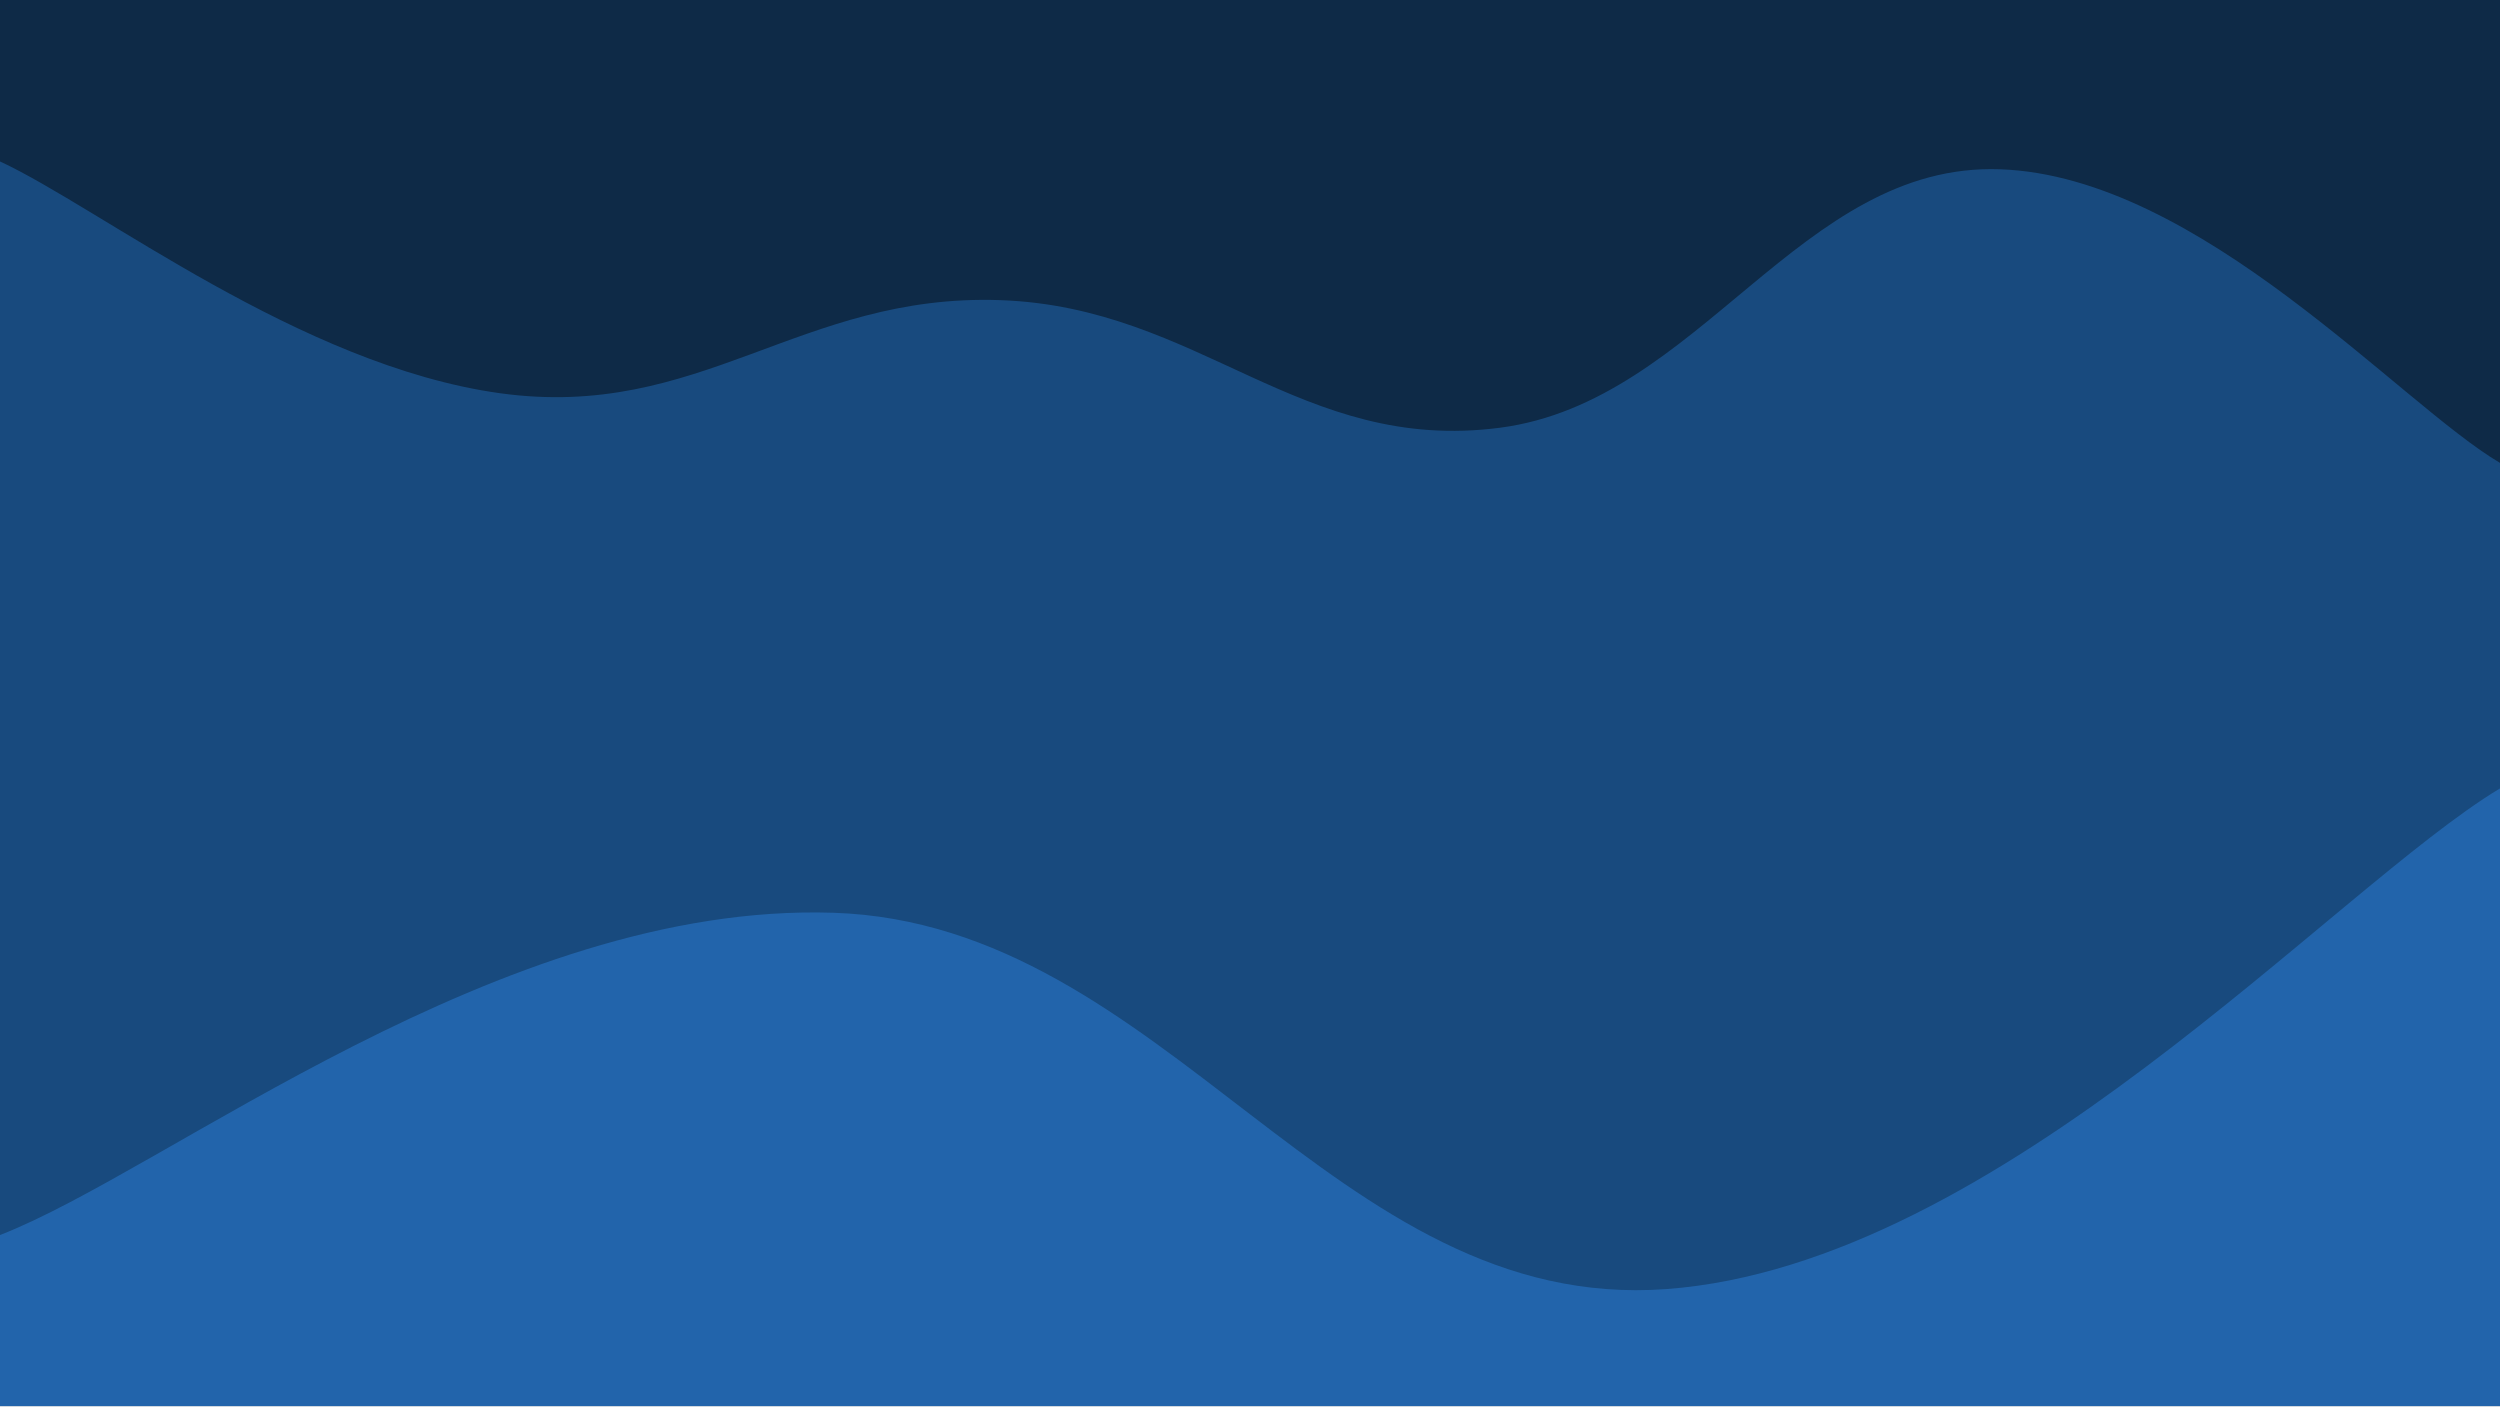
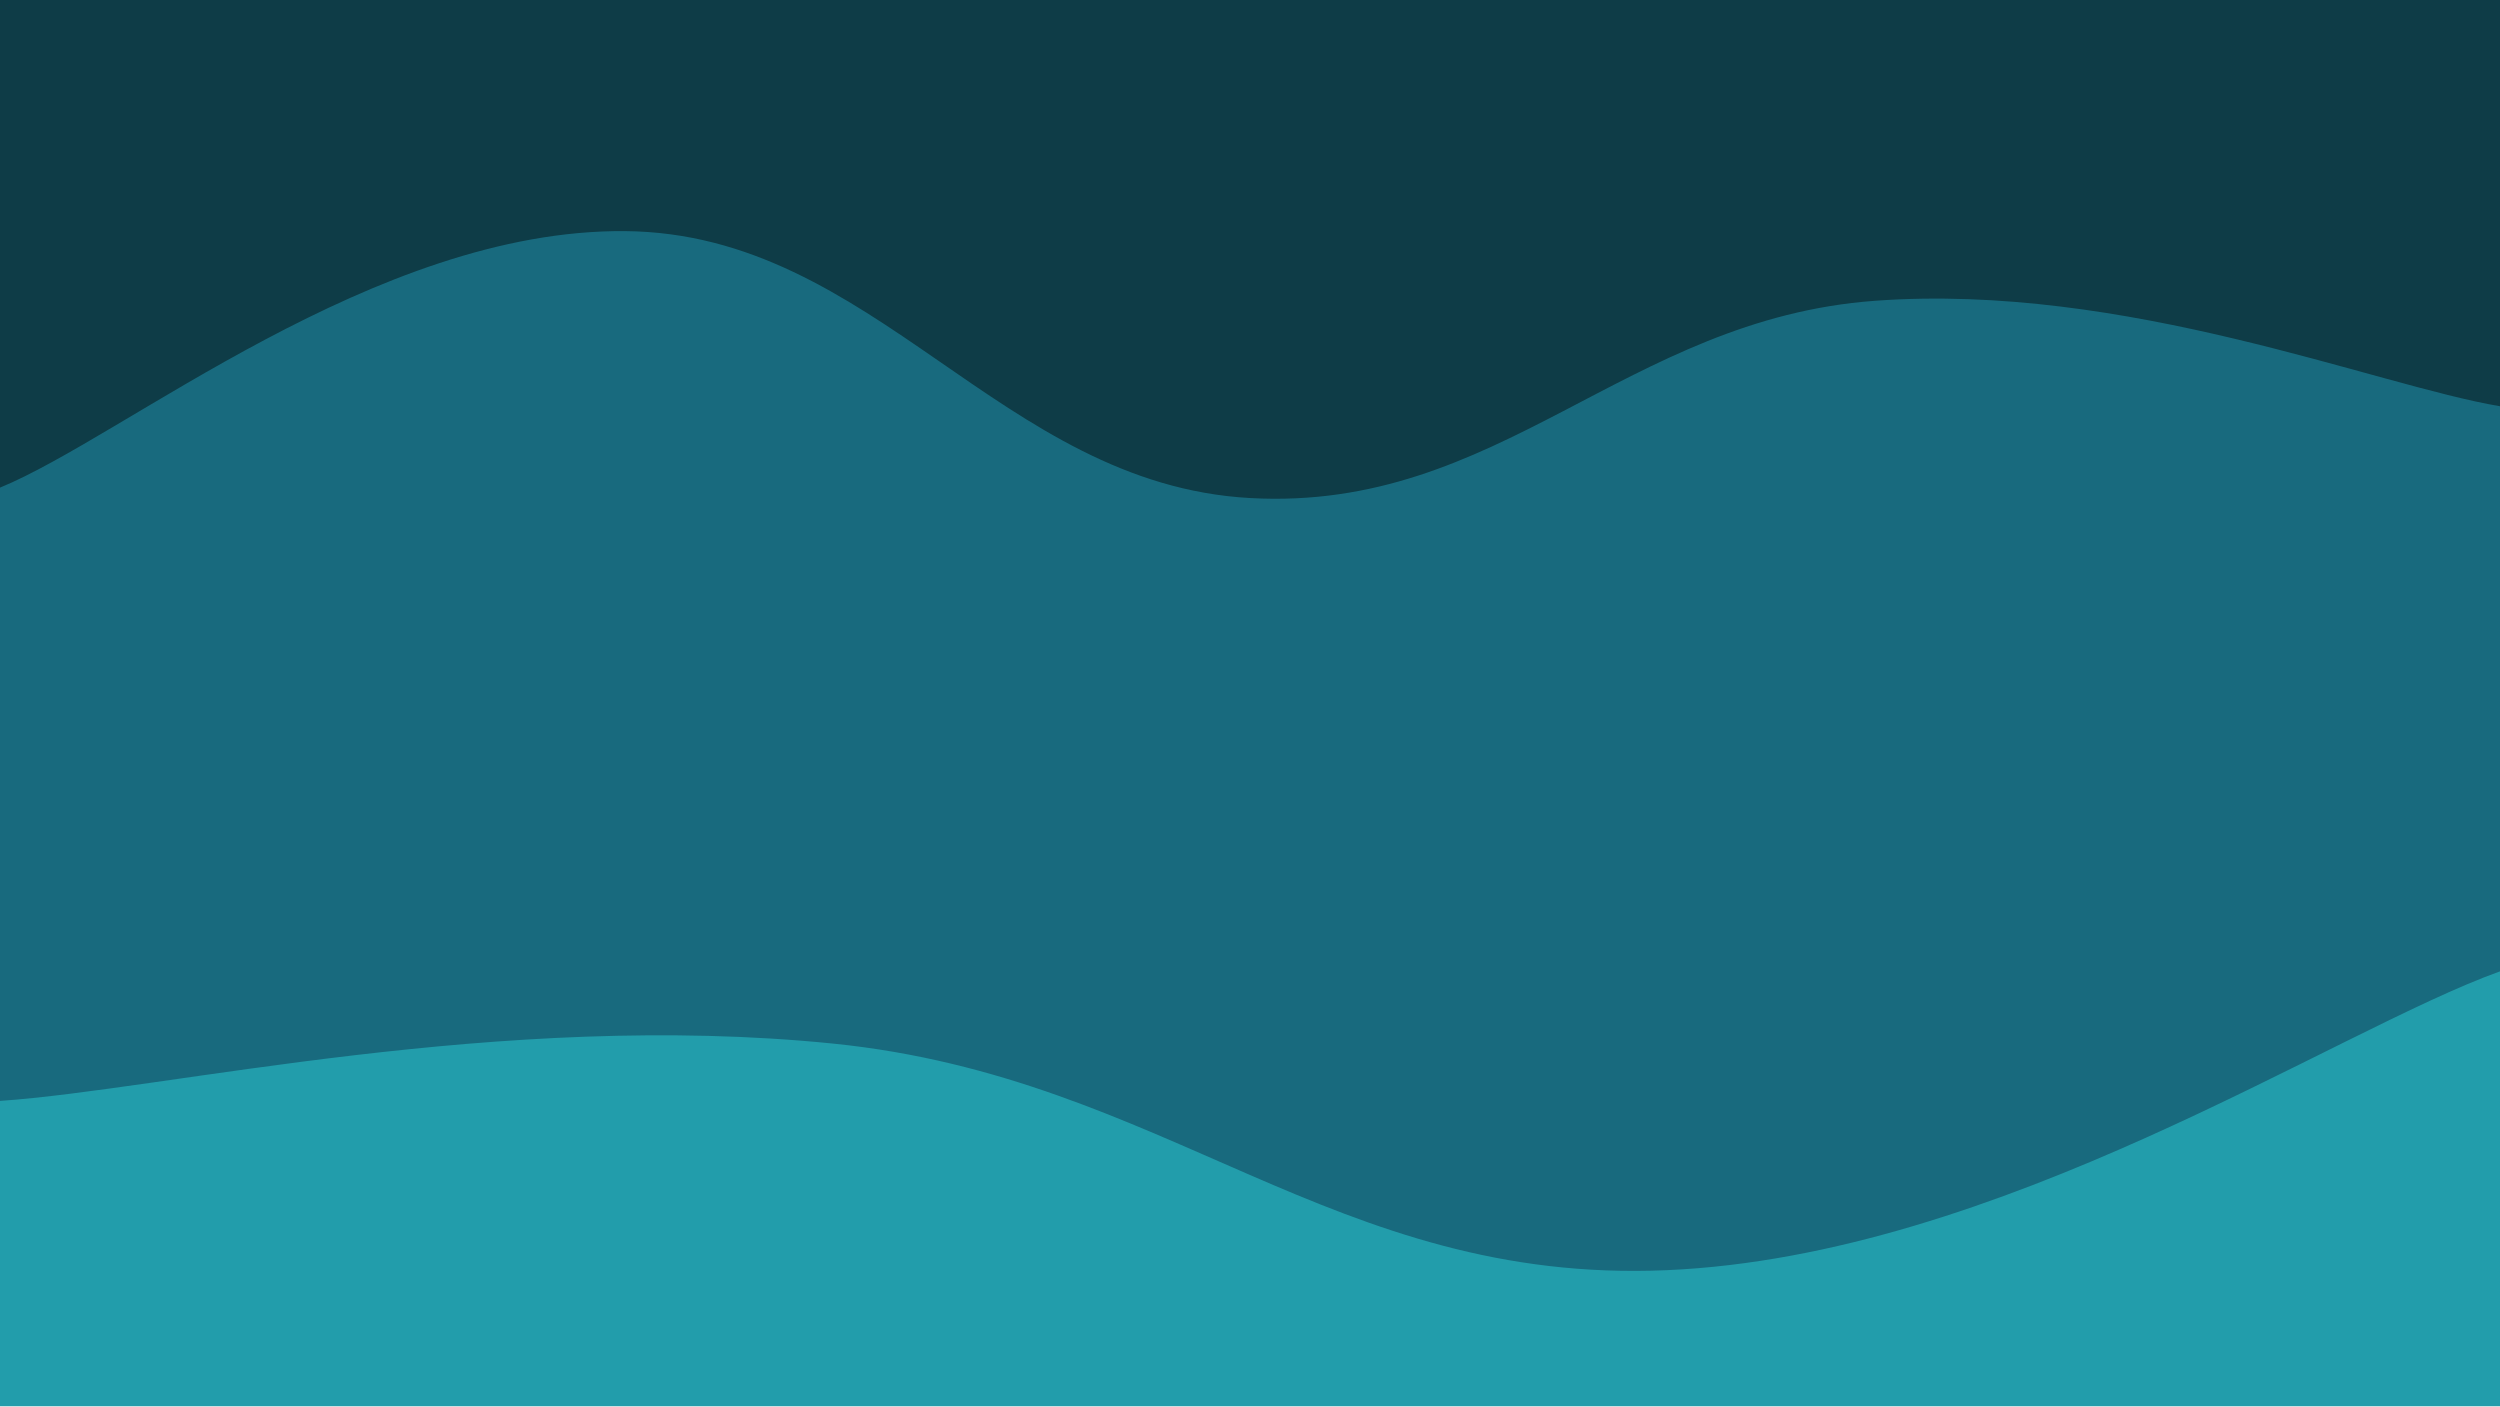
<svg xmlns="http://www.w3.org/2000/svg" version="1.1" width="3840" height="2160" preserveAspectRatio="none" viewBox="0 0 3840 2160">
-   <g mask="url(&quot;#SvgjsMask1124&quot;)" fill="none">
-     <rect width="3840" height="2160" x="0" y="0" fill="#0e2a47" />
-     <path d="M 0,248 C 153.6,319.2 460.8,561.4 768,604 C 1075.2,646.6 1228.8,450.4 1536,461 C 1843.2,471.6 1996.8,697.2 2304,657 C 2611.2,616.8 2764.8,249.2 3072,260 C 3379.2,270.8 3686.4,620.8 3840,711L3840 2160L0 2160z" fill="#184a7e" />
-     <path d="M 0,1897 C 256,1798 768,1385.4 1280,1402 C 1792,1418.6 2048,2018.2 2560,1980 C 3072,1941.8 3584,1364.8 3840,1211L3840 2160L0 2160z" fill="#2264ab" />
+   <g mask="url(&quot;#SvgjsMask1192&quot;)" fill="none">
+     <rect width="3840" height="2160" x="0" y="0" fill="rgba(14, 60, 71, 1)" />
+     <path d="M 0,749 C 192,670.2 576,351.8 960,355 C 1344,358.2 1536,743.6 1920,765 C 2304,786.4 2496,490.2 2880,462 C 3264,433.8 3648,591.6 3840,624L3840 2160L0 2160z" fill="rgba(24, 106, 126, 1)" />
+     <path d="M 0,1691 C 256,1673.4 768,1551 1280,1603 C 1792,1655 2048,1973.2 2560,1951 C 3072,1928.8 3584,1583.8 3840,1492L3840 2160L0 2160z" fill="rgba(34, 157, 171, 1)" />
  </g>
  <defs>
-     <mask id="SvgjsMask1124">
+     <mask id="SvgjsMask1192">
      <rect width="3840" height="2160" fill="#ffffff" />
    </mask>
  </defs>
</svg>
